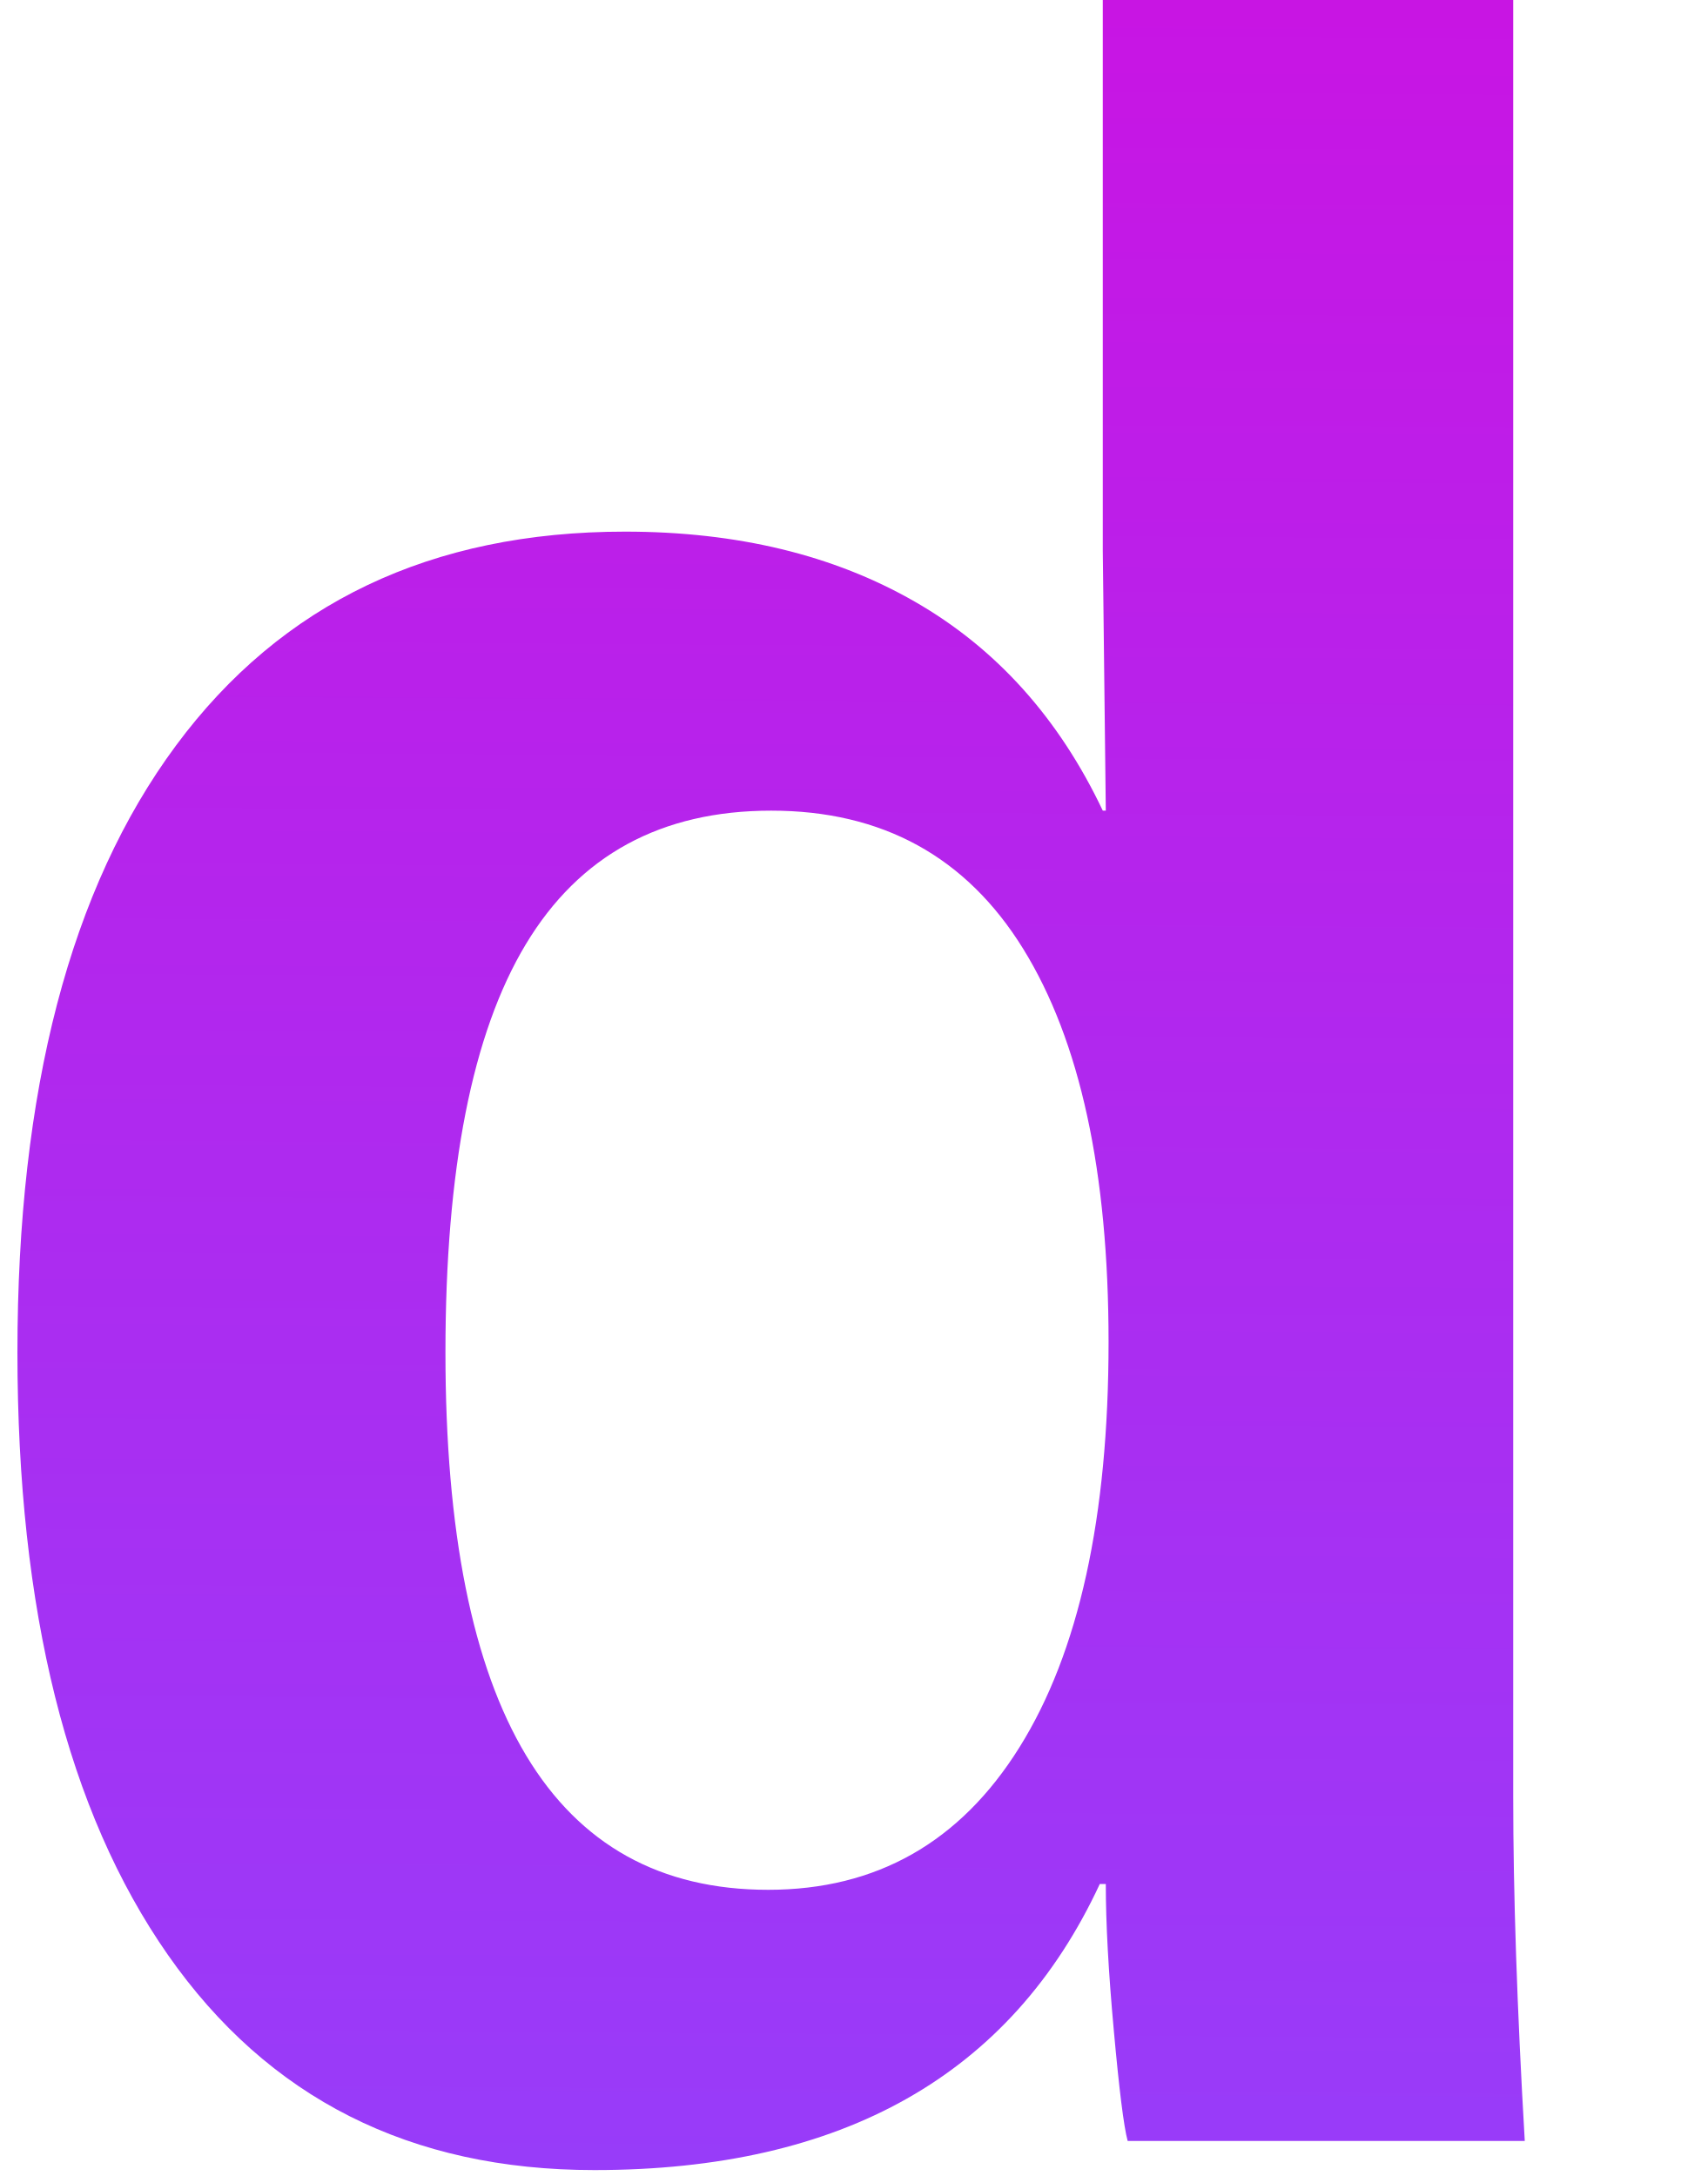
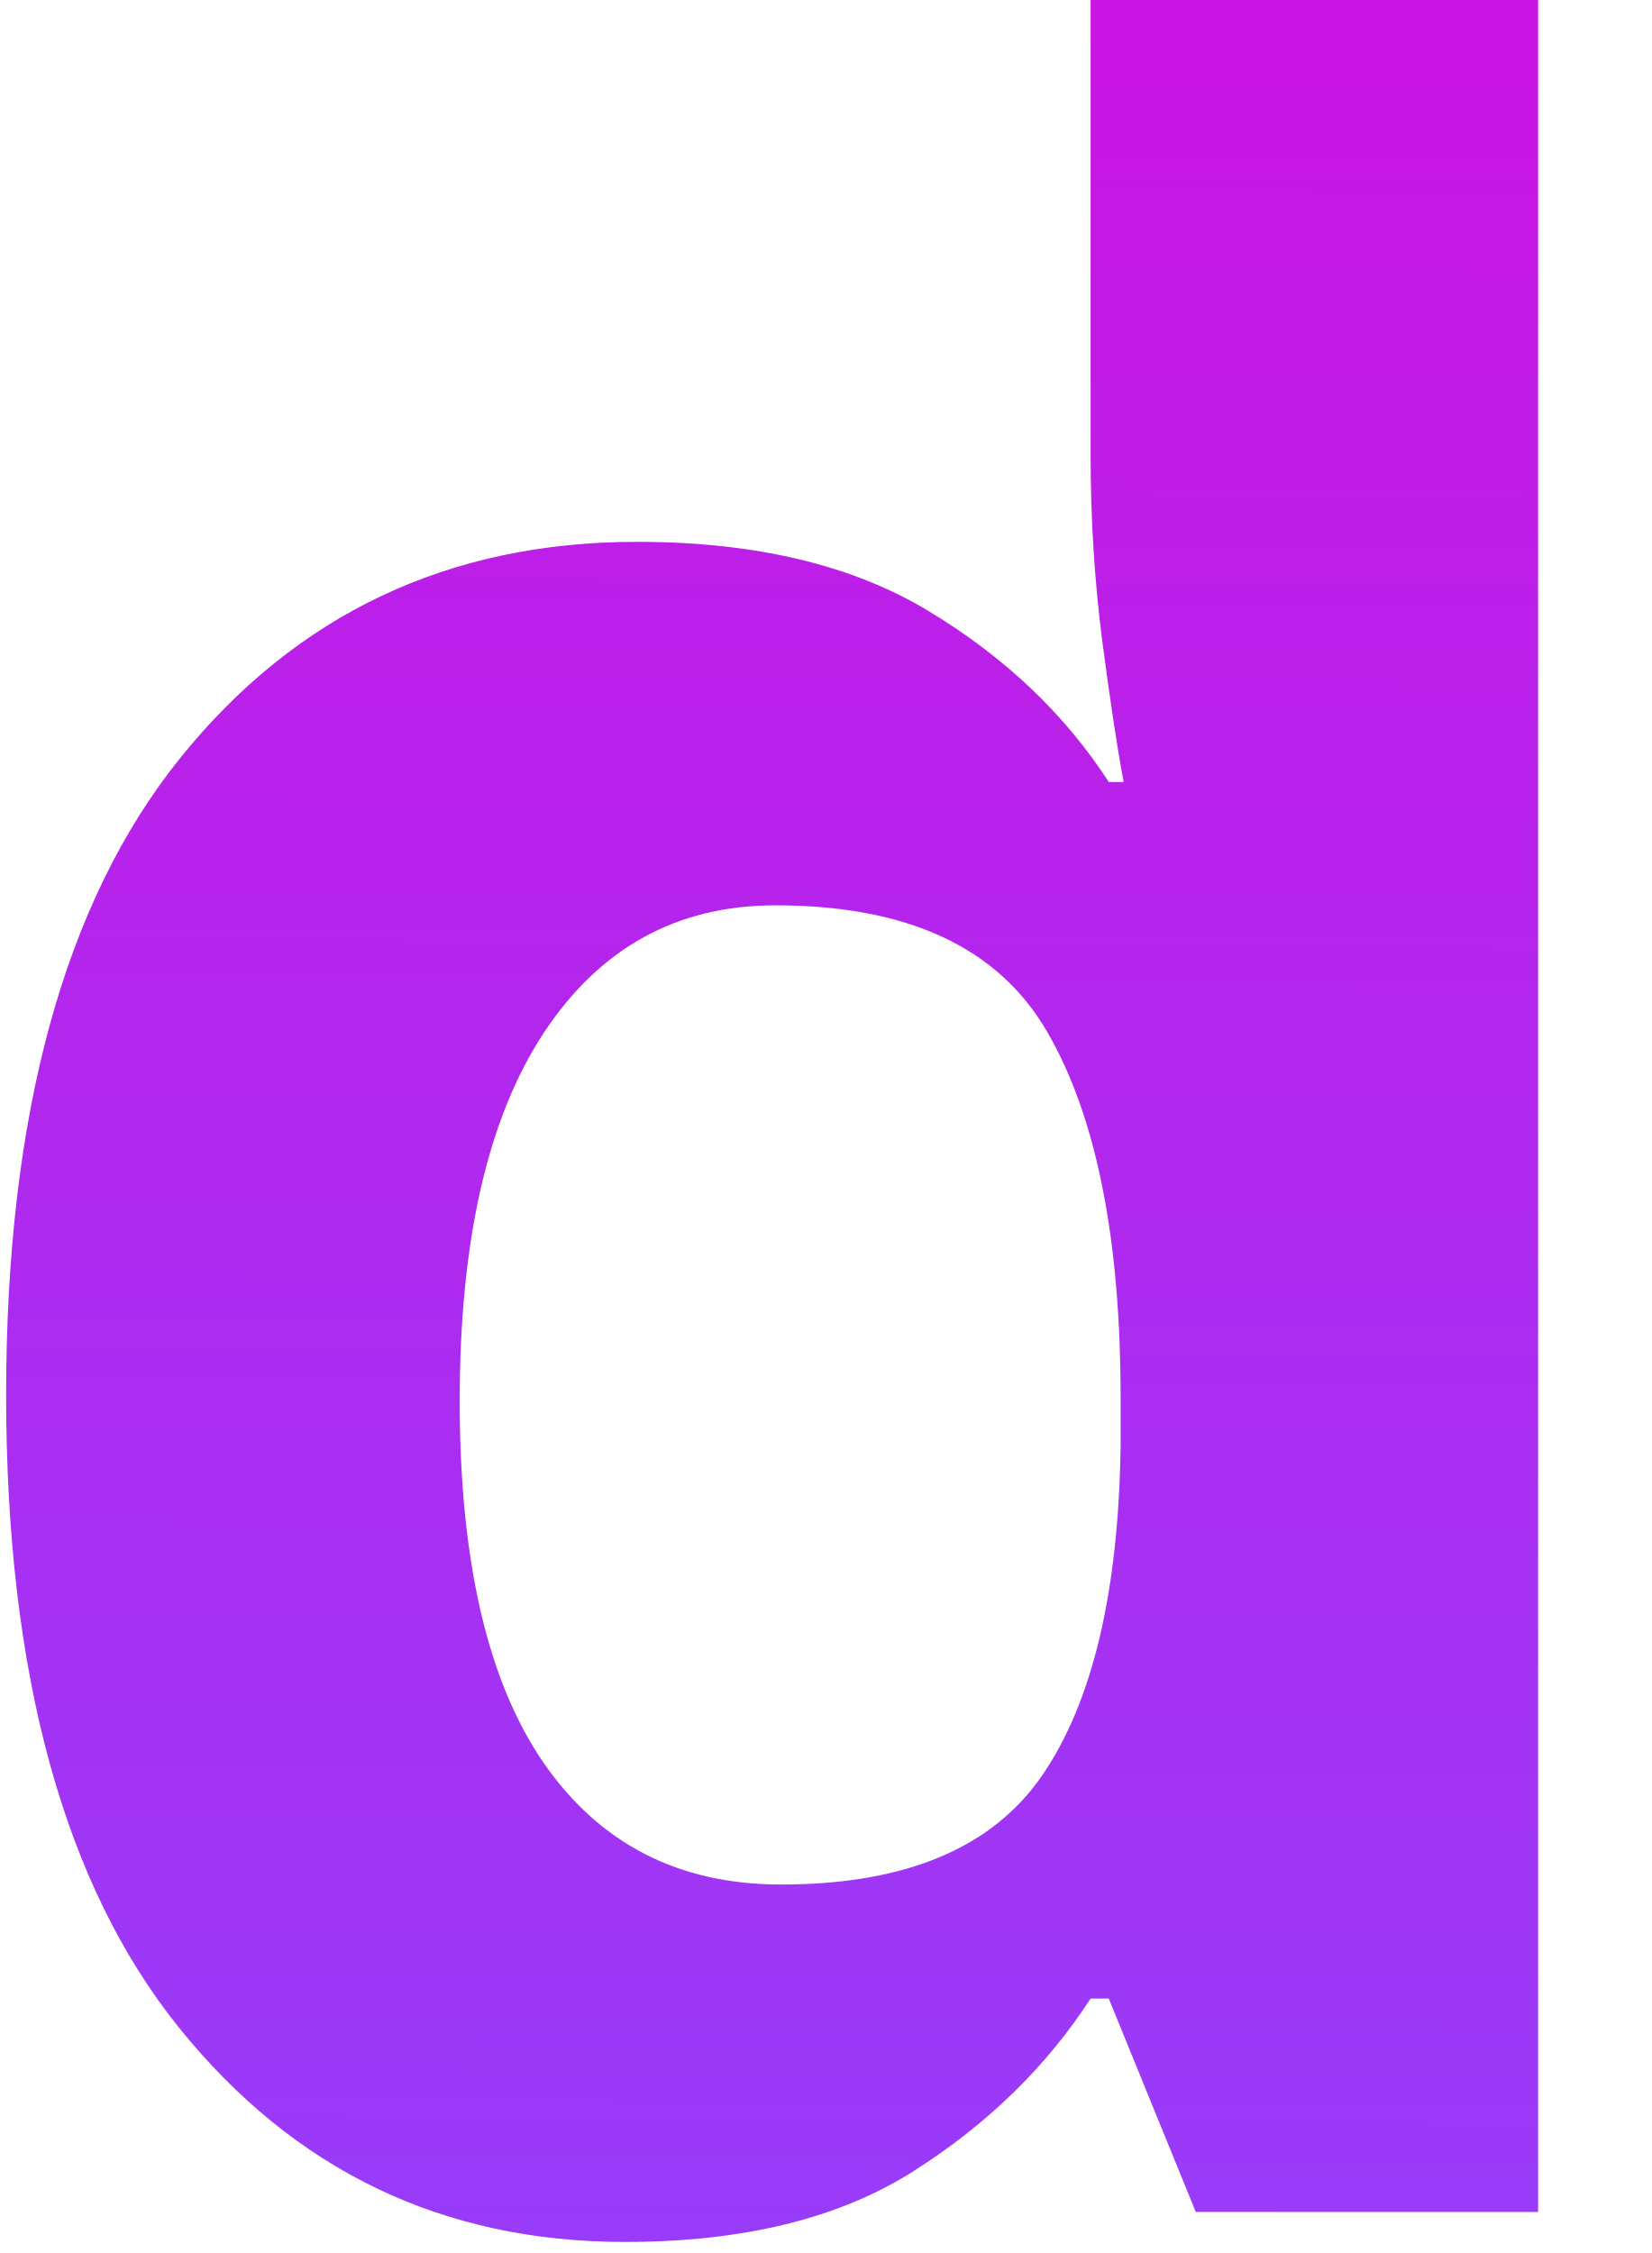
- <svg xmlns="http://www.w3.org/2000/svg" xmlns:xlink="http://www.w3.org/1999/xlink" width="106.216mm" height="135.382mm" viewBox="0 0 106.216 135.382" version="1.1" id="svg5">
+ <svg xmlns="http://www.w3.org/2000/svg" xmlns:xlink="http://www.w3.org/1999/xlink" width="102.309mm" height="139.561mm" viewBox="0 0 102.309 139.561" version="1.1" id="svg5">
  <defs id="defs2">
    <linearGradient id="linearGradient1690">
      <stop style="stop-color:#943ffb;stop-opacity:1;" offset="0" id="stop1686" />
      <stop style="stop-color:#d808dc;stop-opacity:1;" offset="1" id="stop1688" />
    </linearGradient>
    <linearGradient xlink:href="#linearGradient1690" id="linearGradient1692" x1="115.78" y1="230.301" x2="117.038" y2="40.271" gradientUnits="userSpaceOnUse" />
  </defs>
-   <g id="layer1" transform="translate(-48.31813,-84.65047)">
+   <g id="layer1" transform="translate(-49.7719,-80.83433)">
    <text xml:space="preserve" style="font-style:normal;font-variant:normal;font-weight:bold;font-stretch:normal;font-size:186.082px;font-family:'Britannic Bold';-inkscape-font-specification:'Britannic Bold,  Bold';fill:url(#linearGradient1692);fill-opacity:1;stroke-width:3.489" x="41.776" y="217.852" id="text790">
-       <tspan id="tspan788" style="font-style:normal;font-variant:normal;font-weight:900;font-stretch:normal;font-family:Arial;-inkscape-font-specification:'Arial Heavy';fill:url(#linearGradient1692);fill-opacity:1;stroke-width:3.489" x="41.776" y="217.852">d</tspan>
+       <tspan id="tspan788" style="font-style:normal;font-variant:normal;font-weight:bold;font-stretch:normal;font-family:'Century Gothic';-inkscape-font-specification:'Century Gothic Bold';fill:url(#linearGradient1692);fill-opacity:1;stroke-width:3.489" x="41.776" y="217.852">d</tspan>
    </text>
  </g>
</svg>
